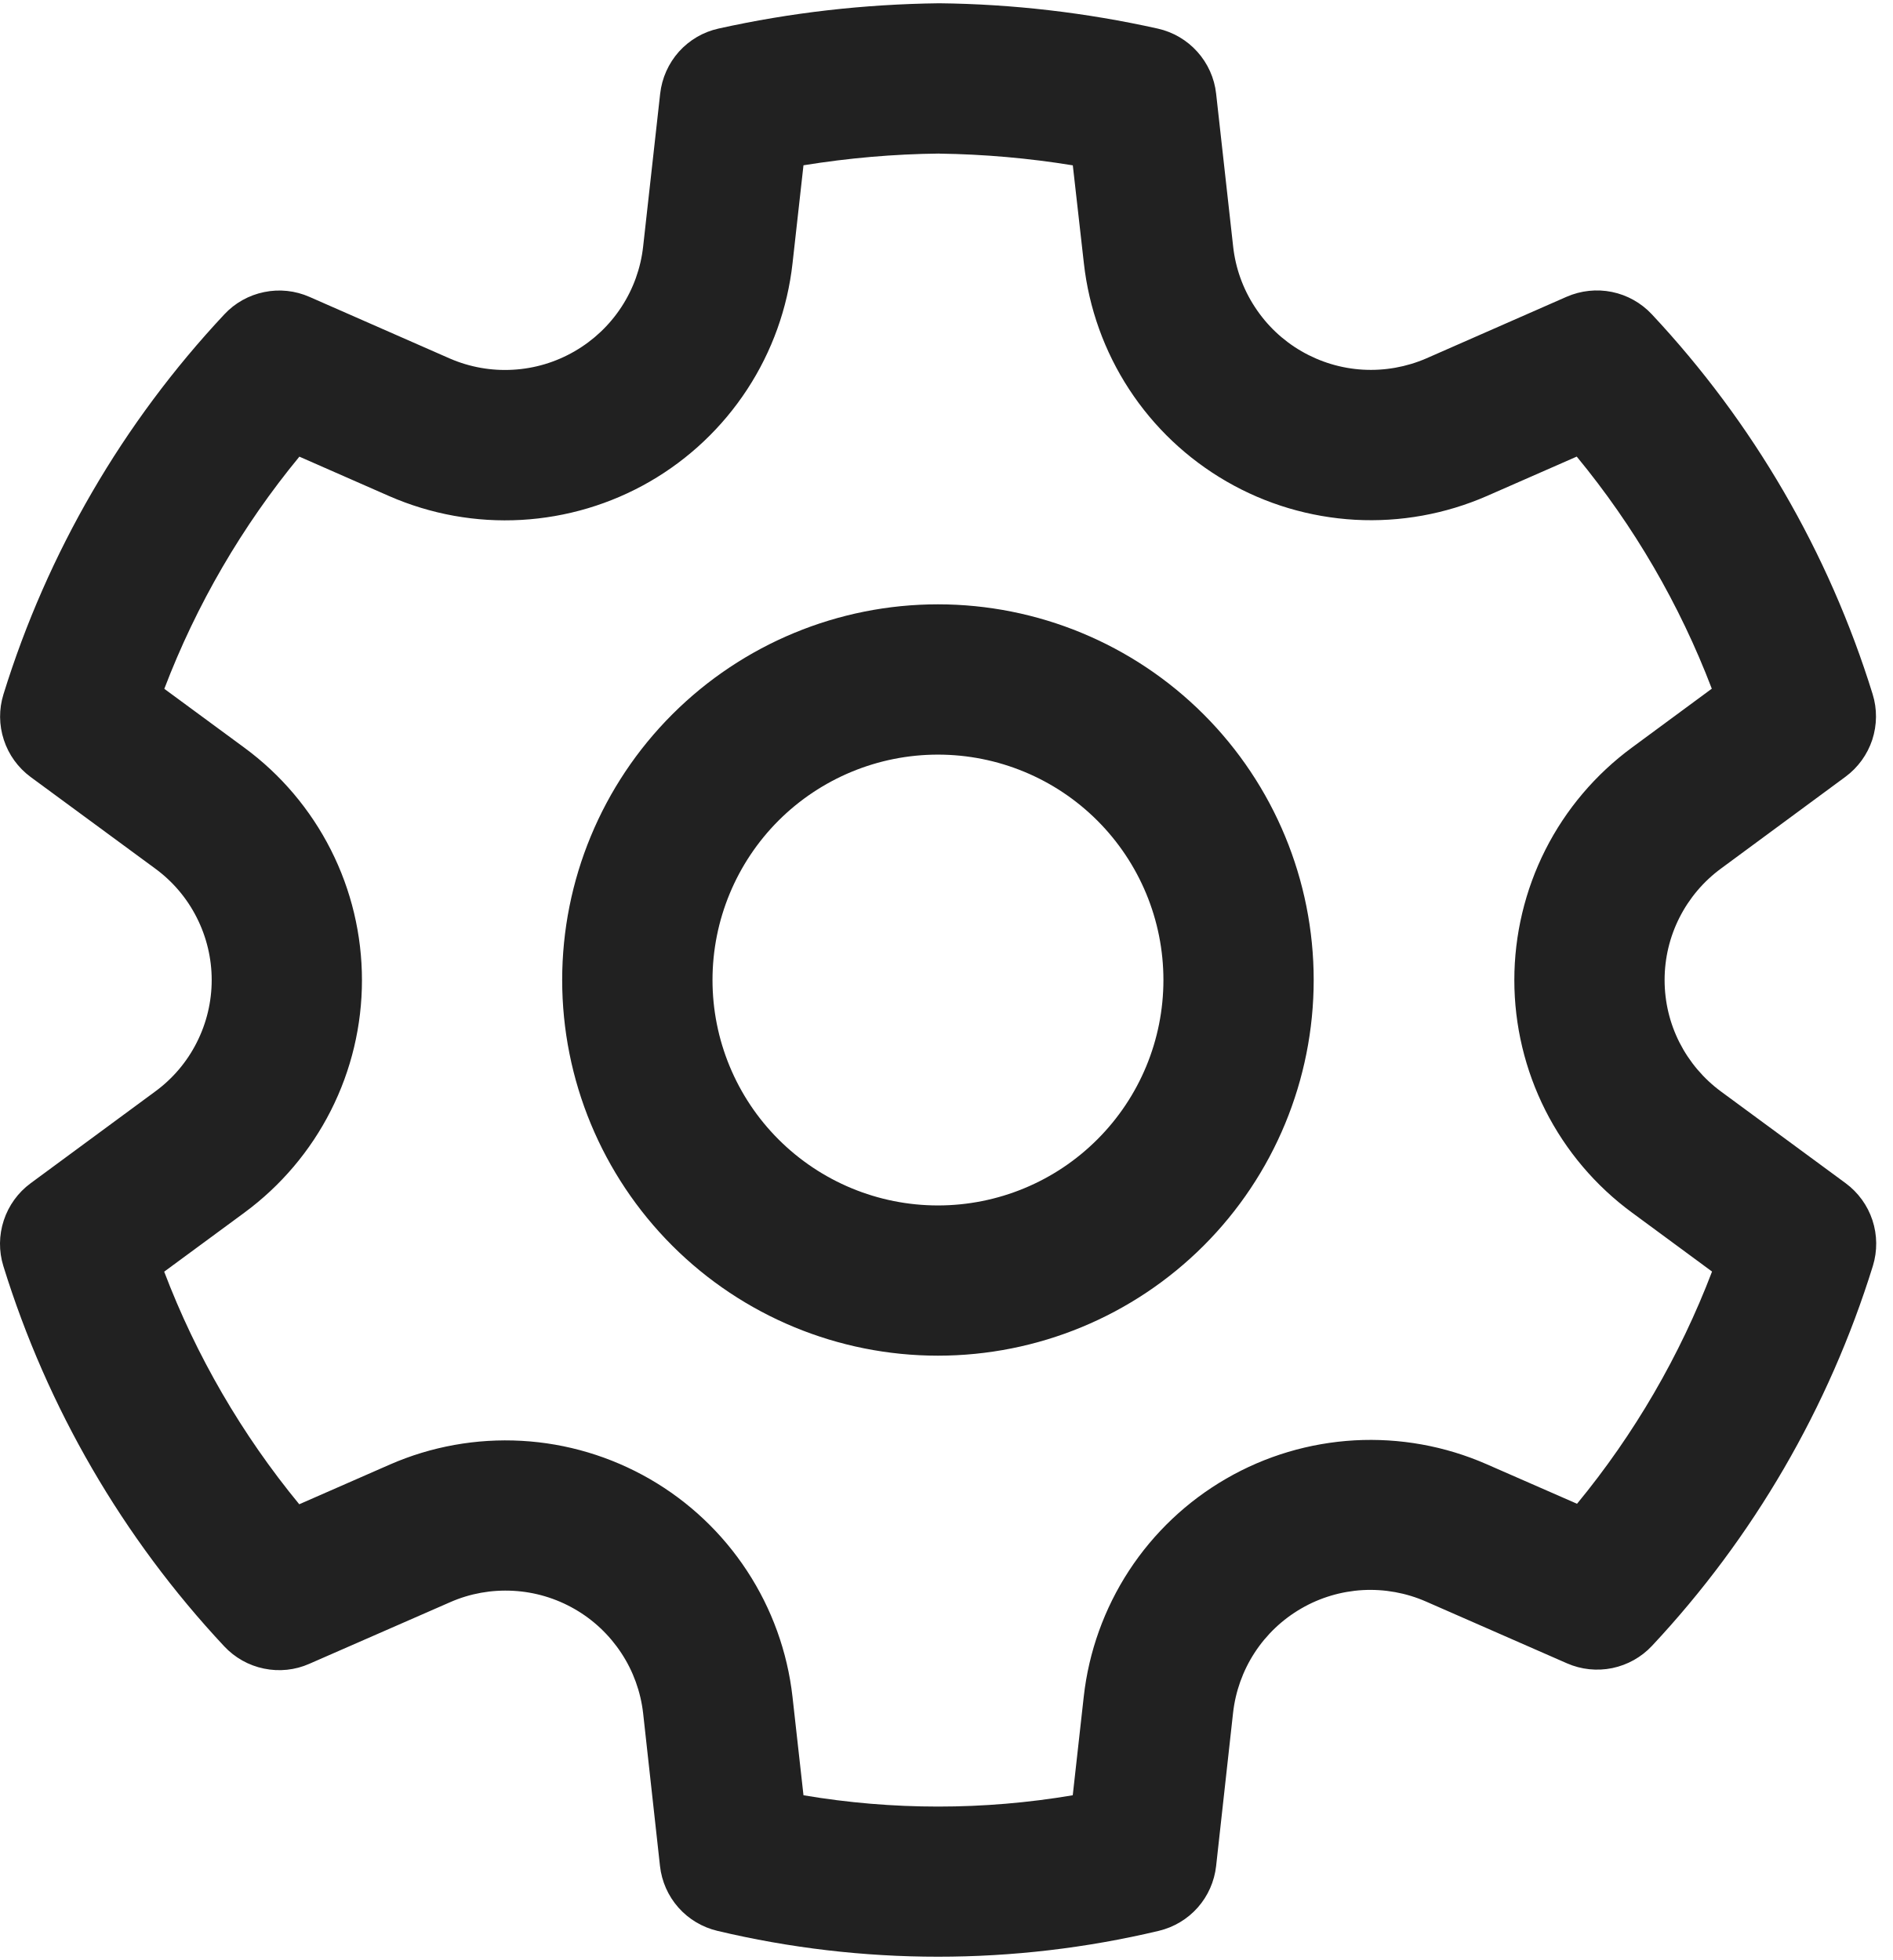
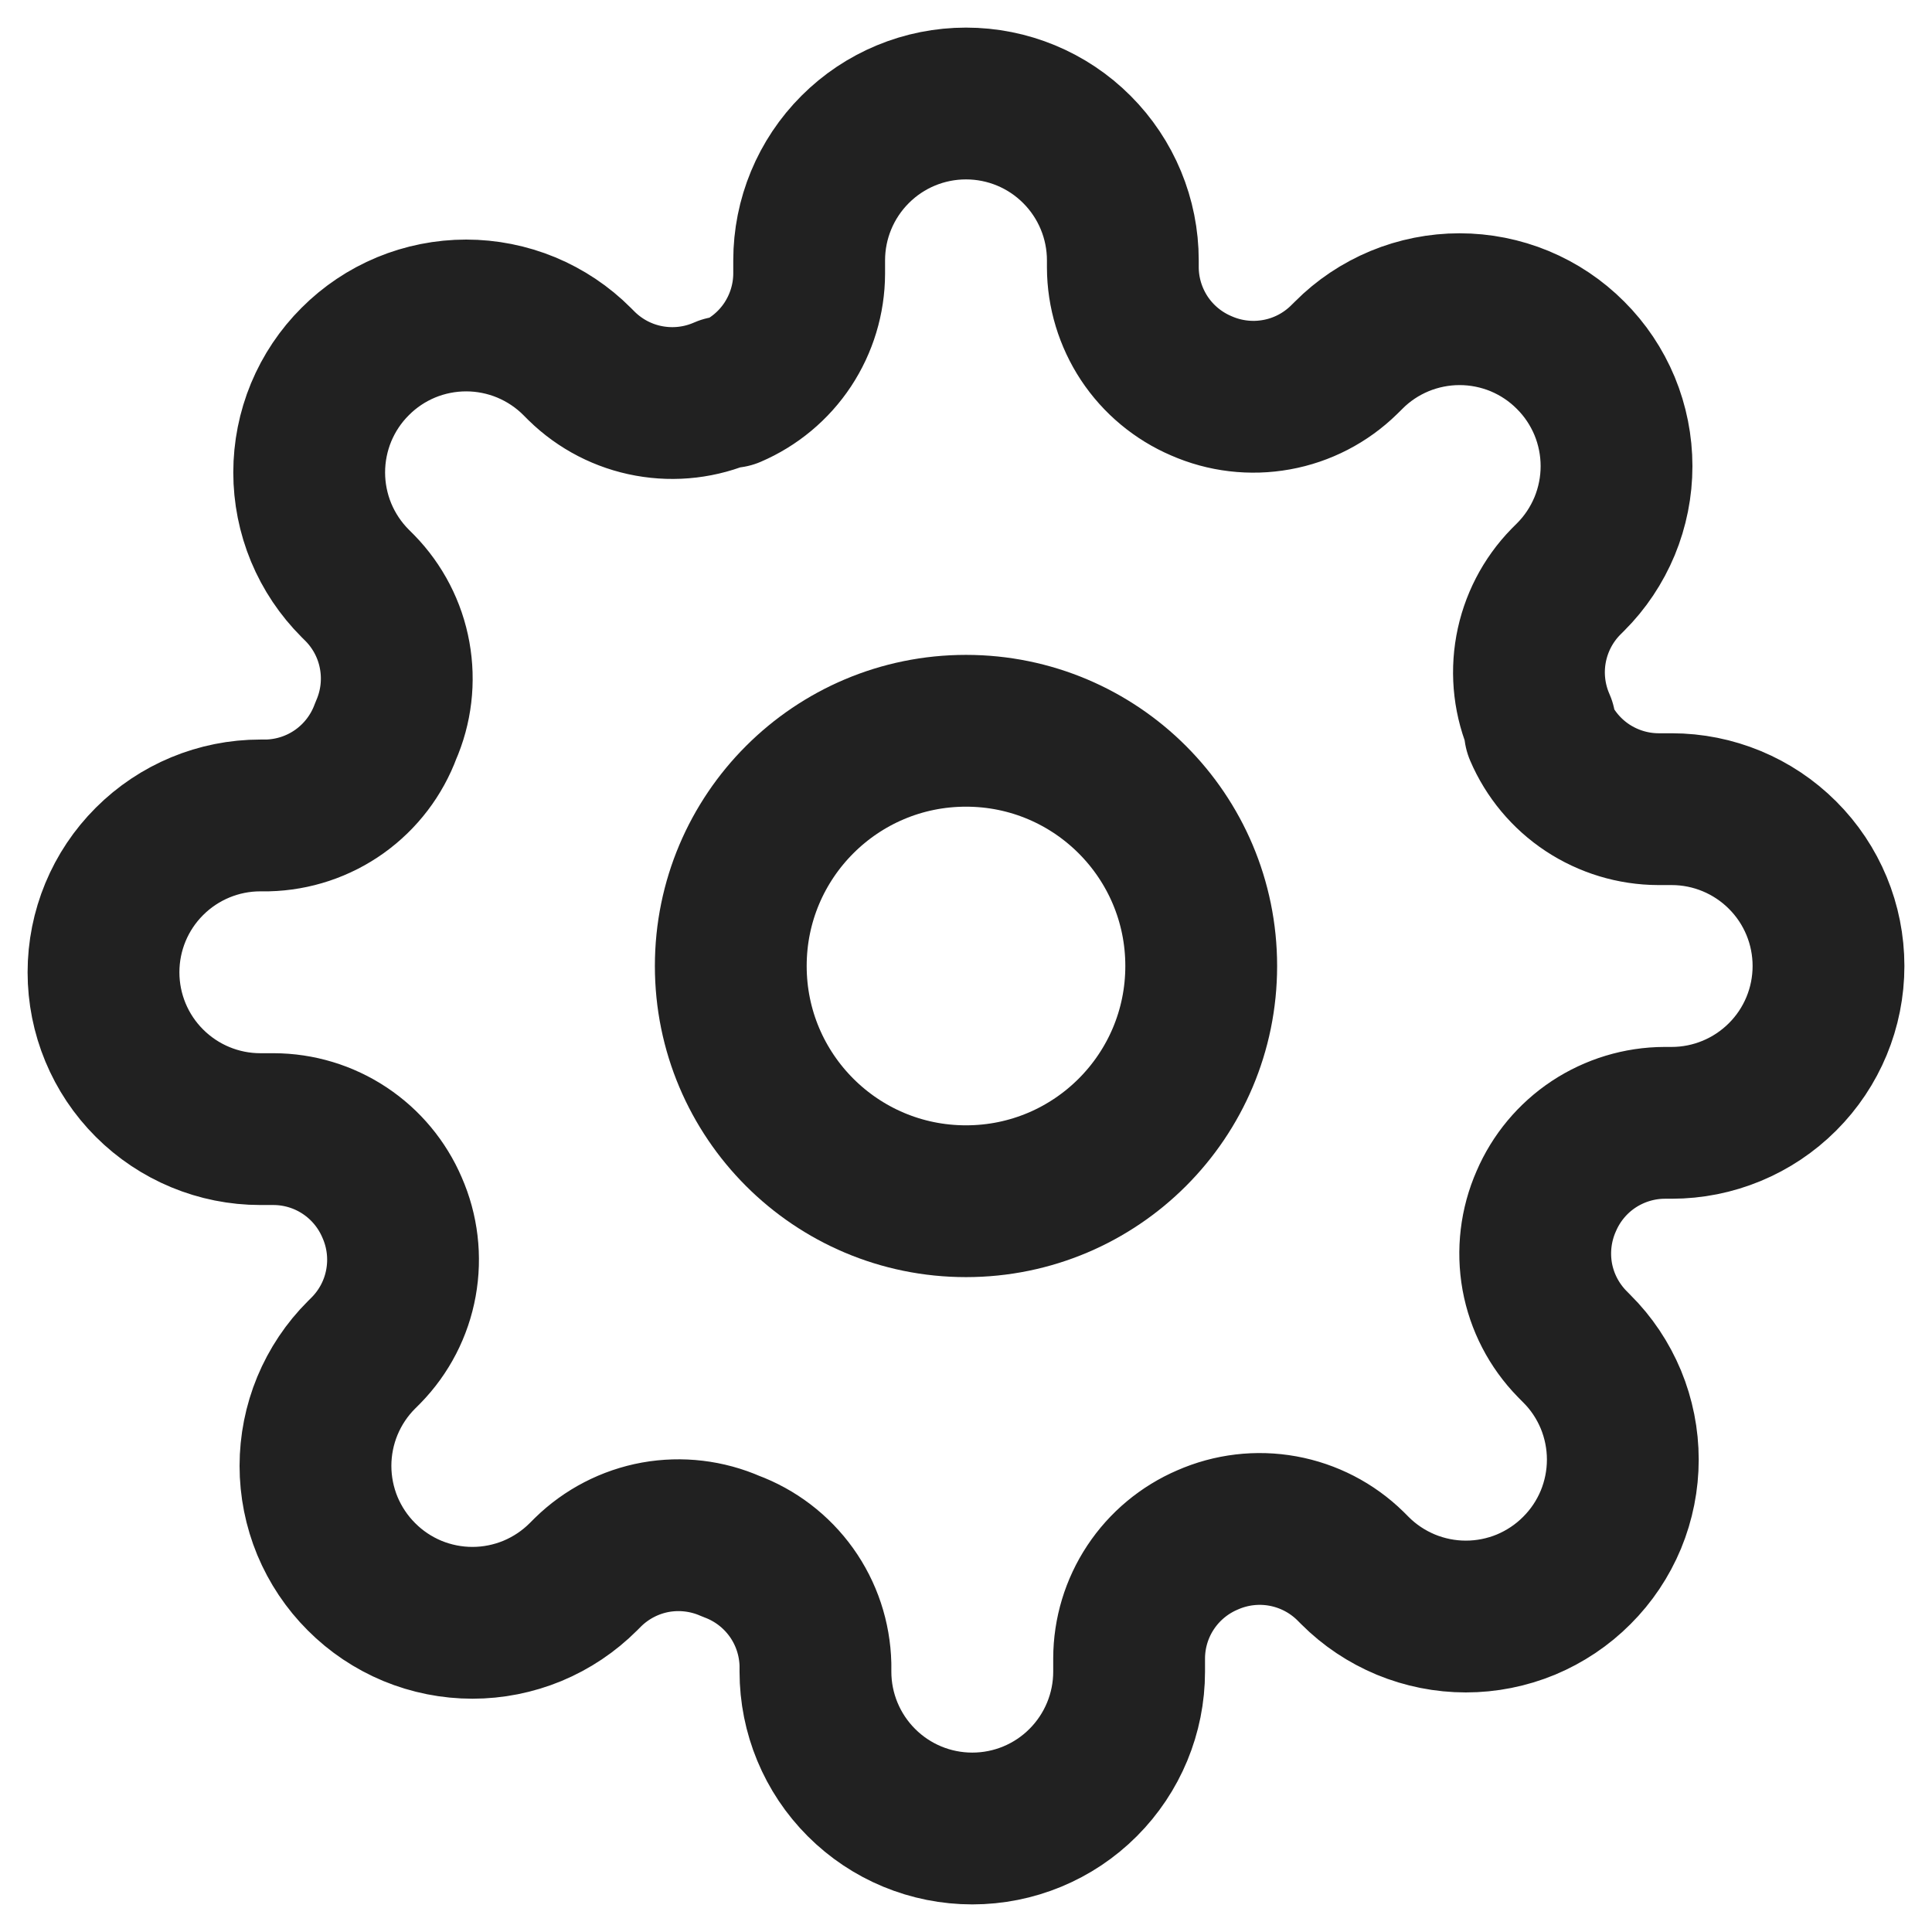
- <svg xmlns="http://www.w3.org/2000/svg" width="28" height="29" viewBox="0 0 31 32" fill="none">
-   <path d="M15.381 0C16.586 0.013 17.785 0.153 18.962 0.415C19.212 0.471 19.439 0.604 19.61 0.795C19.781 0.986 19.889 1.225 19.917 1.48L20.196 3.986C20.235 4.339 20.357 4.679 20.552 4.976C20.746 5.274 21.007 5.522 21.315 5.7C21.623 5.878 21.968 5.982 22.323 6.002C22.677 6.022 23.032 5.959 23.358 5.818L25.657 4.808C25.891 4.706 26.151 4.678 26.4 4.729C26.65 4.78 26.878 4.908 27.052 5.094C28.713 6.868 29.95 8.996 30.669 11.317C30.745 11.561 30.742 11.822 30.663 12.065C30.583 12.307 30.43 12.519 30.224 12.671L28.186 14.174C27.9 14.384 27.667 14.659 27.506 14.977C27.345 15.294 27.262 15.645 27.262 16C27.262 16.356 27.345 16.707 27.506 17.024C27.667 17.341 27.9 17.616 28.186 17.827L30.226 19.328C30.432 19.48 30.586 19.692 30.666 19.935C30.746 20.178 30.748 20.44 30.673 20.684C29.953 23.005 28.716 25.133 27.056 26.907C26.882 27.093 26.655 27.22 26.405 27.272C26.156 27.323 25.897 27.296 25.664 27.194L23.355 26.182C23.029 26.039 22.675 25.975 22.32 25.994C21.965 26.014 21.619 26.117 21.312 26.295C21.004 26.473 20.742 26.721 20.548 27.019C20.354 27.317 20.233 27.656 20.194 28.01L19.917 30.514C19.889 30.766 19.784 31.004 19.616 31.194C19.448 31.384 19.225 31.517 18.978 31.576C16.601 32.141 14.125 32.141 11.748 31.576C11.501 31.517 11.278 31.384 11.11 31.194C10.942 31.004 10.837 30.766 10.809 30.514L10.533 28.013C10.493 27.66 10.371 27.322 10.176 27.026C9.981 26.729 9.72 26.482 9.412 26.305C9.105 26.128 8.76 26.025 8.406 26.006C8.052 25.986 7.698 26.049 7.373 26.192L5.065 27.202C4.832 27.305 4.573 27.332 4.323 27.28C4.073 27.229 3.846 27.101 3.672 26.915C2.011 25.139 0.774 23.009 0.055 20.686C-0.021 20.441 -0.018 20.18 0.062 19.937C0.142 19.694 0.295 19.482 0.501 19.33L2.541 17.827C2.828 17.617 3.062 17.342 3.222 17.024C3.383 16.707 3.467 16.356 3.467 16C3.467 15.645 3.383 15.294 3.222 14.977C3.062 14.659 2.828 14.384 2.541 14.174L0.501 12.674C0.296 12.522 0.142 12.31 0.063 12.067C-0.017 11.824 -0.019 11.563 0.057 11.319C0.776 8.997 2.013 6.87 3.674 5.096C3.848 4.909 4.076 4.782 4.326 4.731C4.576 4.679 4.835 4.707 5.069 4.81L7.366 5.819C7.693 5.961 8.048 6.024 8.403 6.003C8.759 5.983 9.104 5.879 9.412 5.7C9.72 5.522 9.982 5.274 10.177 4.976C10.372 4.678 10.494 4.338 10.533 3.985L10.812 1.48C10.841 1.225 10.948 0.985 11.119 0.793C11.291 0.602 11.518 0.469 11.769 0.414C12.946 0.153 14.149 0.015 15.381 0ZM15.381 2.462C14.637 2.47 13.894 2.535 13.159 2.654L12.98 4.257C12.898 4.995 12.644 5.703 12.238 6.324C11.832 6.946 11.286 7.463 10.643 7.835C10.001 8.206 9.279 8.421 8.538 8.463C7.797 8.505 7.057 8.371 6.376 8.074L4.903 7.427C3.964 8.567 3.217 9.851 2.691 11.23L4 12.193C4.598 12.632 5.084 13.206 5.419 13.868C5.754 14.53 5.928 15.261 5.928 16.003C5.928 16.745 5.754 17.476 5.419 18.138C5.084 18.8 4.598 19.373 4 19.813L2.689 20.778C3.214 22.159 3.962 23.446 4.901 24.588L6.386 23.937C7.065 23.64 7.804 23.508 8.543 23.549C9.282 23.59 10.001 23.805 10.643 24.175C11.284 24.545 11.829 25.06 12.235 25.68C12.641 26.299 12.896 27.005 12.979 27.741L13.159 29.355C14.618 29.602 16.11 29.602 17.569 29.355L17.749 27.741C17.831 27.004 18.085 26.297 18.49 25.676C18.895 25.056 19.441 24.539 20.083 24.168C20.724 23.797 21.444 23.583 22.184 23.541C22.924 23.5 23.664 23.633 24.343 23.93L25.828 24.58C26.766 23.44 27.513 22.155 28.039 20.776L26.729 19.811C26.131 19.372 25.645 18.798 25.31 18.136C24.976 17.474 24.801 16.743 24.801 16.001C24.801 15.259 24.976 14.528 25.31 13.866C25.645 13.204 26.131 12.631 26.729 12.191L28.035 11.228C27.509 9.849 26.762 8.565 25.823 7.426L24.353 8.071C23.673 8.368 22.933 8.502 22.192 8.461C21.451 8.419 20.73 8.205 20.087 7.833C19.445 7.462 18.898 6.945 18.493 6.324C18.087 5.703 17.833 4.995 17.751 4.257L17.57 2.655C16.847 2.537 16.116 2.473 15.383 2.463L15.381 2.462ZM15.361 9.846C16.994 9.846 18.559 10.495 19.713 11.649C20.867 12.803 21.515 14.368 21.515 16C21.515 17.633 20.867 19.198 19.713 20.352C18.559 21.506 16.994 22.154 15.361 22.154C13.729 22.154 12.164 21.506 11.01 20.352C9.856 19.198 9.207 17.633 9.207 16C9.207 14.368 9.856 12.803 11.01 11.649C12.164 10.495 13.729 9.846 15.361 9.846V9.846ZM15.361 12.308C14.382 12.308 13.443 12.697 12.75 13.389C12.058 14.082 11.669 15.021 11.669 16C11.669 16.98 12.058 17.919 12.75 18.611C13.443 19.304 14.382 19.693 15.361 19.693C16.341 19.693 17.28 19.304 17.972 18.611C18.665 17.919 19.054 16.98 19.054 16C19.054 15.021 18.665 14.082 17.972 13.389C17.28 12.697 16.341 12.308 15.361 12.308Z" fill="#212121" />
+ <svg xmlns="http://www.w3.org/2000/svg" width="28" height="28" viewBox="0 0 28 28" fill="none">
+   <path d="M14 17.409C15.883 17.409 17.409 15.883 17.409 14C17.409 12.117 15.883 10.591 14 10.591C12.117 10.591 10.591 12.117 10.591 14C10.591 15.883 12.117 17.409 14 17.409Z" stroke="#212121" stroke-width="2.2" stroke-linecap="round" stroke-linejoin="round" />
+   <path d="M22.409 17.409C22.258 17.752 22.213 18.132 22.279 18.501C22.346 18.869 22.522 19.209 22.784 19.477L22.852 19.546C23.064 19.756 23.231 20.007 23.346 20.283C23.46 20.559 23.519 20.855 23.519 21.153C23.519 21.452 23.46 21.748 23.346 22.024C23.231 22.3 23.064 22.55 22.852 22.761C22.641 22.973 22.39 23.14 22.115 23.255C21.839 23.369 21.543 23.428 21.244 23.428C20.946 23.428 20.65 23.369 20.374 23.255C20.098 23.14 19.847 22.973 19.636 22.761L19.568 22.693C19.3 22.431 18.96 22.256 18.592 22.189C18.223 22.122 17.843 22.167 17.5 22.318C17.164 22.462 16.877 22.701 16.675 23.006C16.473 23.311 16.365 23.668 16.364 24.034V24.227C16.364 24.83 16.124 25.408 15.698 25.834C15.272 26.261 14.694 26.5 14.091 26.5C13.488 26.5 12.91 26.261 12.484 25.834C12.058 25.408 11.818 24.83 11.818 24.227V24.125C11.809 23.749 11.688 23.384 11.469 23.078C11.25 22.772 10.944 22.539 10.591 22.409C10.248 22.258 9.868 22.213 9.499 22.279C9.131 22.346 8.791 22.522 8.523 22.784L8.455 22.852C8.243 23.064 7.993 23.231 7.717 23.346C7.441 23.46 7.145 23.519 6.847 23.519C6.548 23.519 6.252 23.46 5.976 23.346C5.7 23.231 5.45 23.064 5.239 22.852C5.027 22.641 4.86 22.39 4.745 22.115C4.631 21.839 4.572 21.543 4.572 21.244C4.572 20.946 4.631 20.65 4.745 20.374C4.86 20.098 5.027 19.847 5.239 19.636L5.307 19.568C5.569 19.3 5.745 18.96 5.811 18.592C5.878 18.223 5.833 17.843 5.682 17.5C5.538 17.164 5.299 16.877 4.994 16.675C4.689 16.473 4.332 16.365 3.966 16.364H3.773C3.17 16.364 2.592 16.124 2.166 15.698C1.739 15.272 1.5 14.694 1.5 14.091C1.5 13.488 1.739 12.91 2.166 12.484C2.592 12.058 3.17 11.818 3.773 11.818H3.875C4.251 11.809 4.616 11.688 4.922 11.469C5.228 11.25 5.461 10.944 5.591 10.591C5.742 10.248 5.787 9.868 5.72 9.499C5.654 9.131 5.478 8.791 5.216 8.523L5.148 8.455C4.936 8.243 4.769 7.993 4.654 7.717C4.54 7.441 4.481 7.145 4.481 6.847C4.481 6.548 4.54 6.252 4.654 5.976C4.769 5.7 4.936 5.45 5.148 5.239C5.359 5.027 5.609 4.86 5.885 4.745C6.161 4.631 6.457 4.572 6.756 4.572C7.054 4.572 7.35 4.631 7.626 4.745C7.902 4.86 8.153 5.027 8.364 5.239L8.432 5.307C8.7 5.569 9.04 5.745 9.408 5.811C9.777 5.878 10.157 5.833 10.5 5.682H10.591C10.927 5.538 11.214 5.299 11.416 4.994C11.617 4.689 11.726 4.332 11.727 3.966V3.773C11.727 3.17 11.967 2.592 12.393 2.166C12.819 1.739 13.397 1.5 14 1.5C14.603 1.5 15.181 1.739 15.607 2.166C16.033 2.592 16.273 3.17 16.273 3.773V3.875C16.274 4.241 16.383 4.598 16.584 4.903C16.786 5.208 17.073 5.447 17.409 5.591C17.752 5.742 18.132 5.787 18.501 5.72C18.869 5.654 19.209 5.478 19.477 5.216L19.546 5.148C19.756 4.936 20.007 4.769 20.283 4.654C20.559 4.54 20.855 4.481 21.153 4.481C21.452 4.481 21.748 4.54 22.024 4.654C22.3 4.769 22.55 4.936 22.761 5.148C22.973 5.359 23.14 5.609 23.255 5.885C23.369 6.161 23.428 6.457 23.428 6.756C23.428 7.054 23.369 7.35 23.255 7.626C23.14 7.902 22.973 8.153 22.761 8.364L22.693 8.432C22.431 8.7 22.256 9.04 22.189 9.408C22.122 9.777 22.167 10.157 22.318 10.5V10.591C22.462 10.927 22.701 11.214 23.006 11.416C23.311 11.617 23.668 11.726 24.034 11.727H24.227C24.83 11.727 25.408 11.967 25.834 12.393C26.261 12.819 26.5 13.397 26.5 14C26.5 14.603 26.261 15.181 25.834 15.607C25.408 16.033 24.83 16.273 24.227 16.273H24.125C23.759 16.274 23.402 16.383 23.097 16.584C22.792 16.786 22.553 17.073 22.409 17.409V17.409Z" stroke="#212121" stroke-width="2.2" stroke-linecap="round" stroke-linejoin="round" />
</svg>
